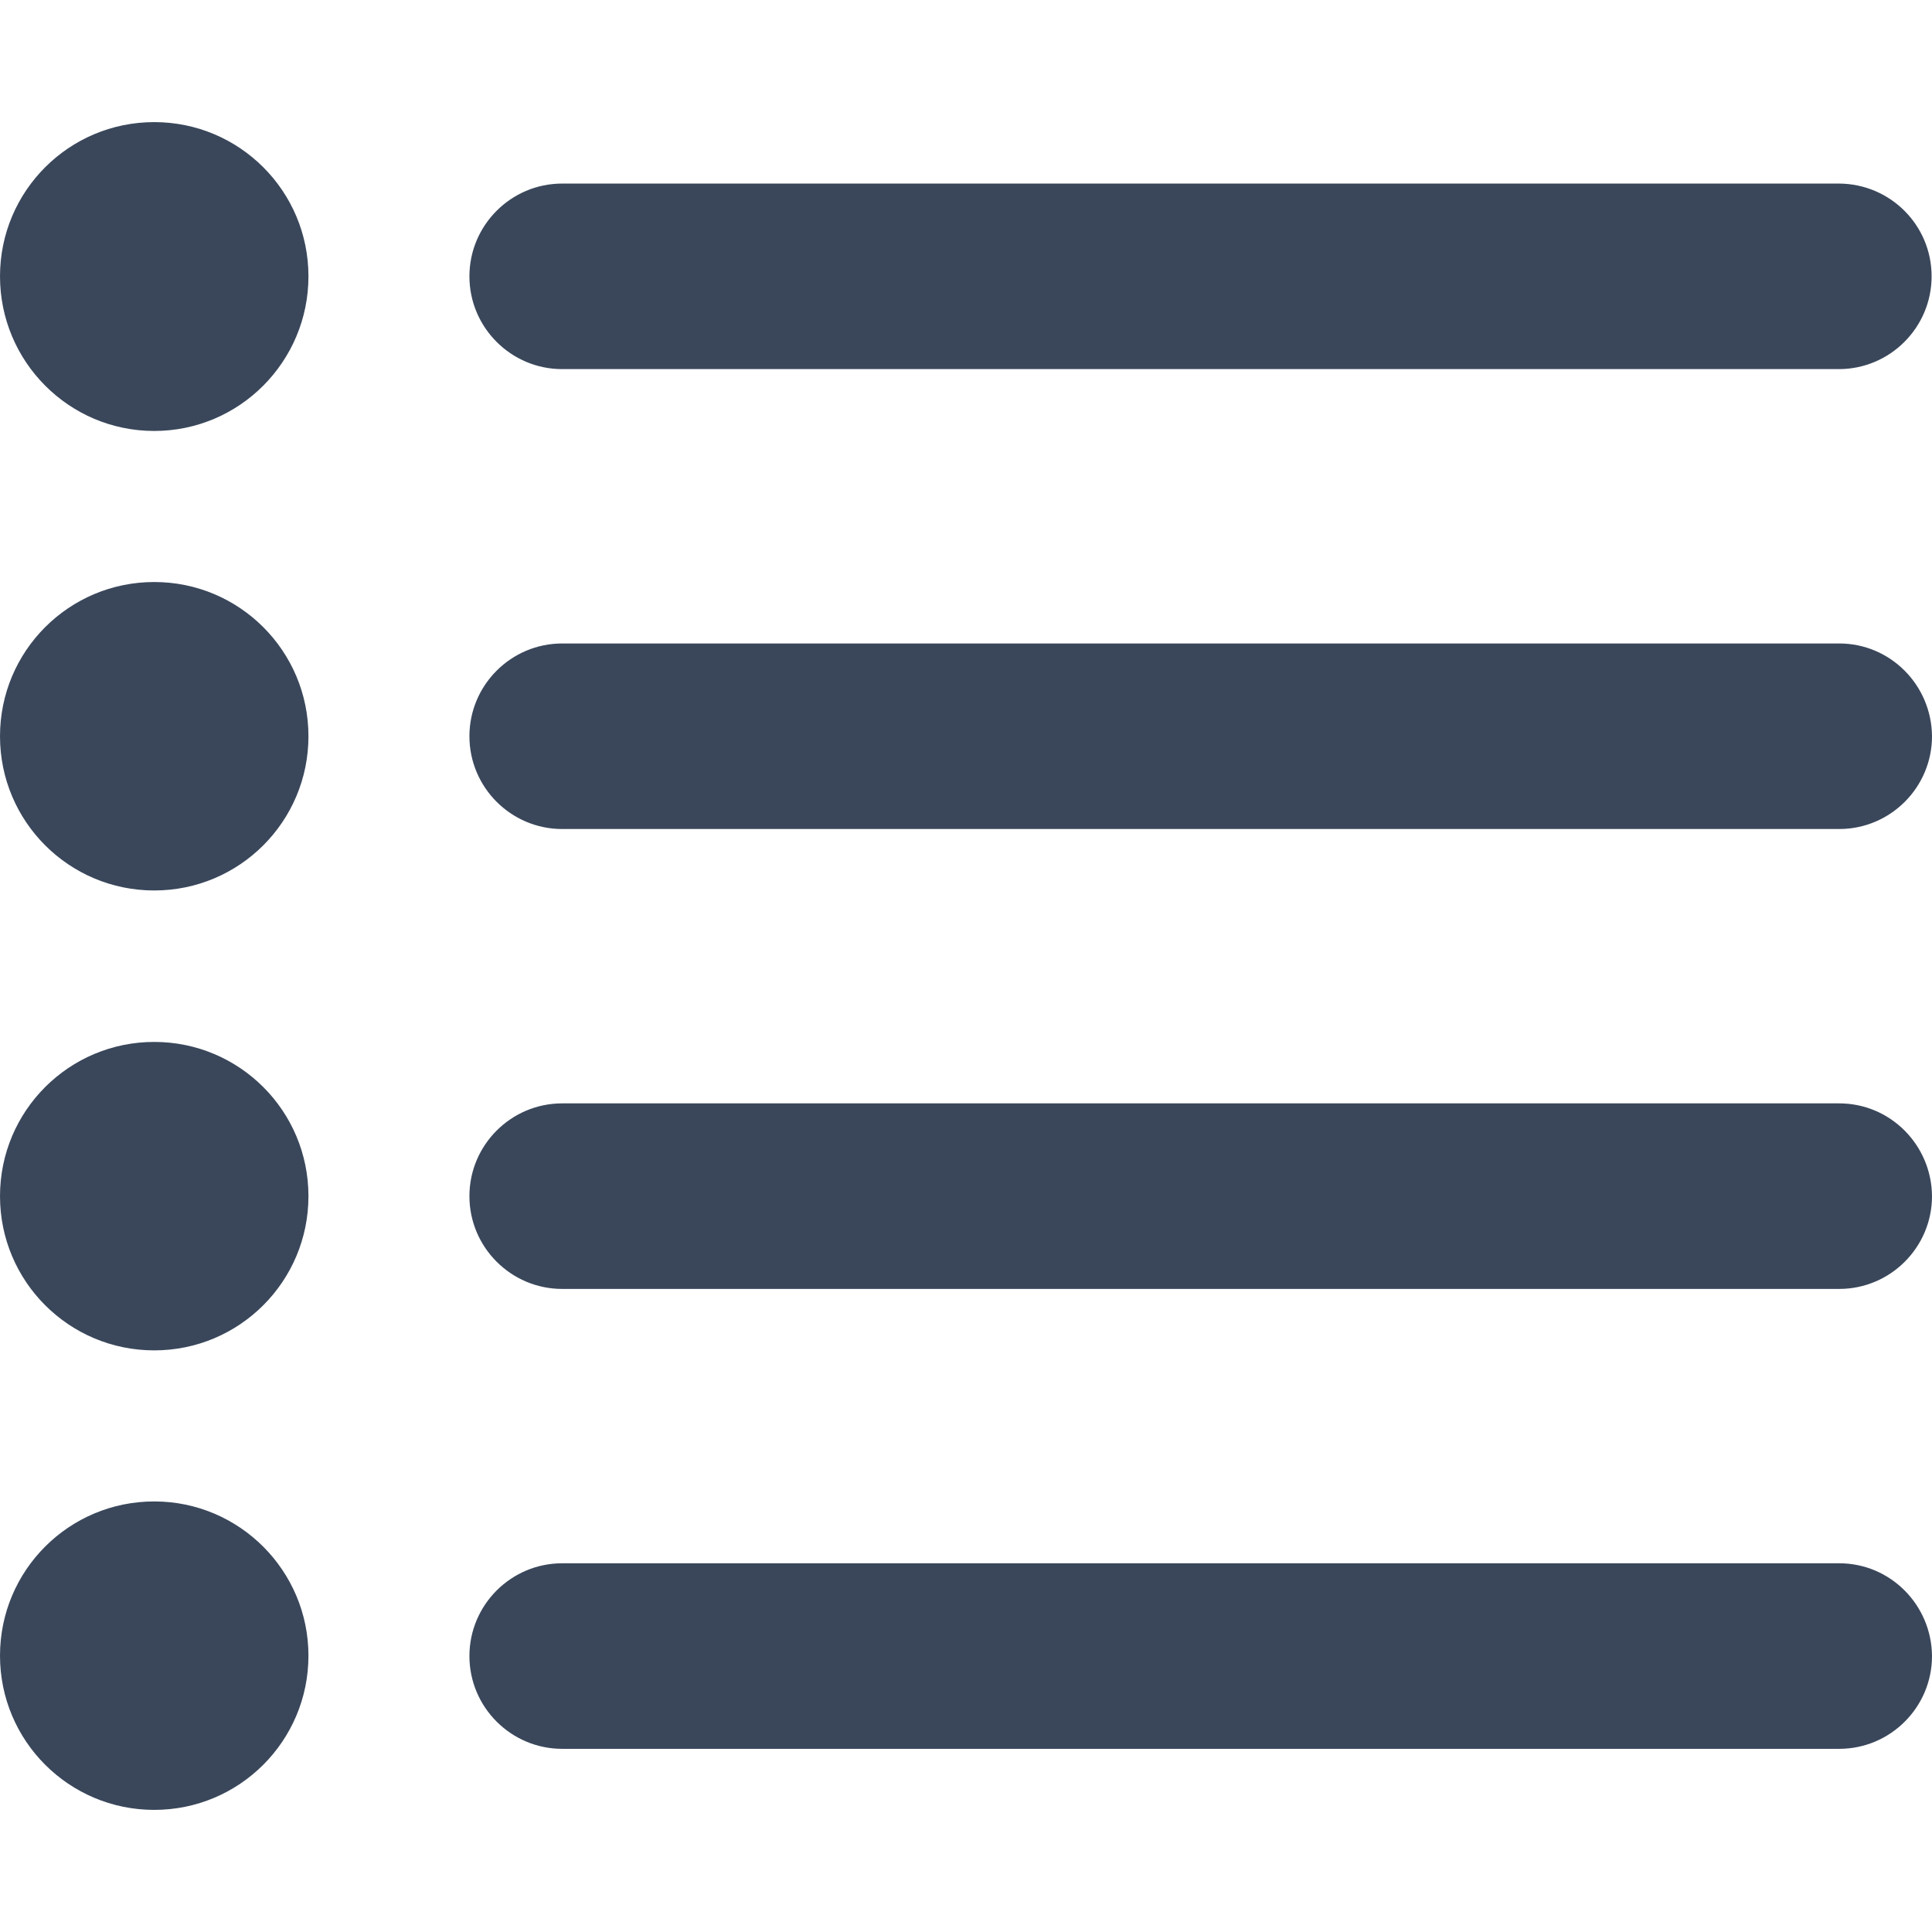
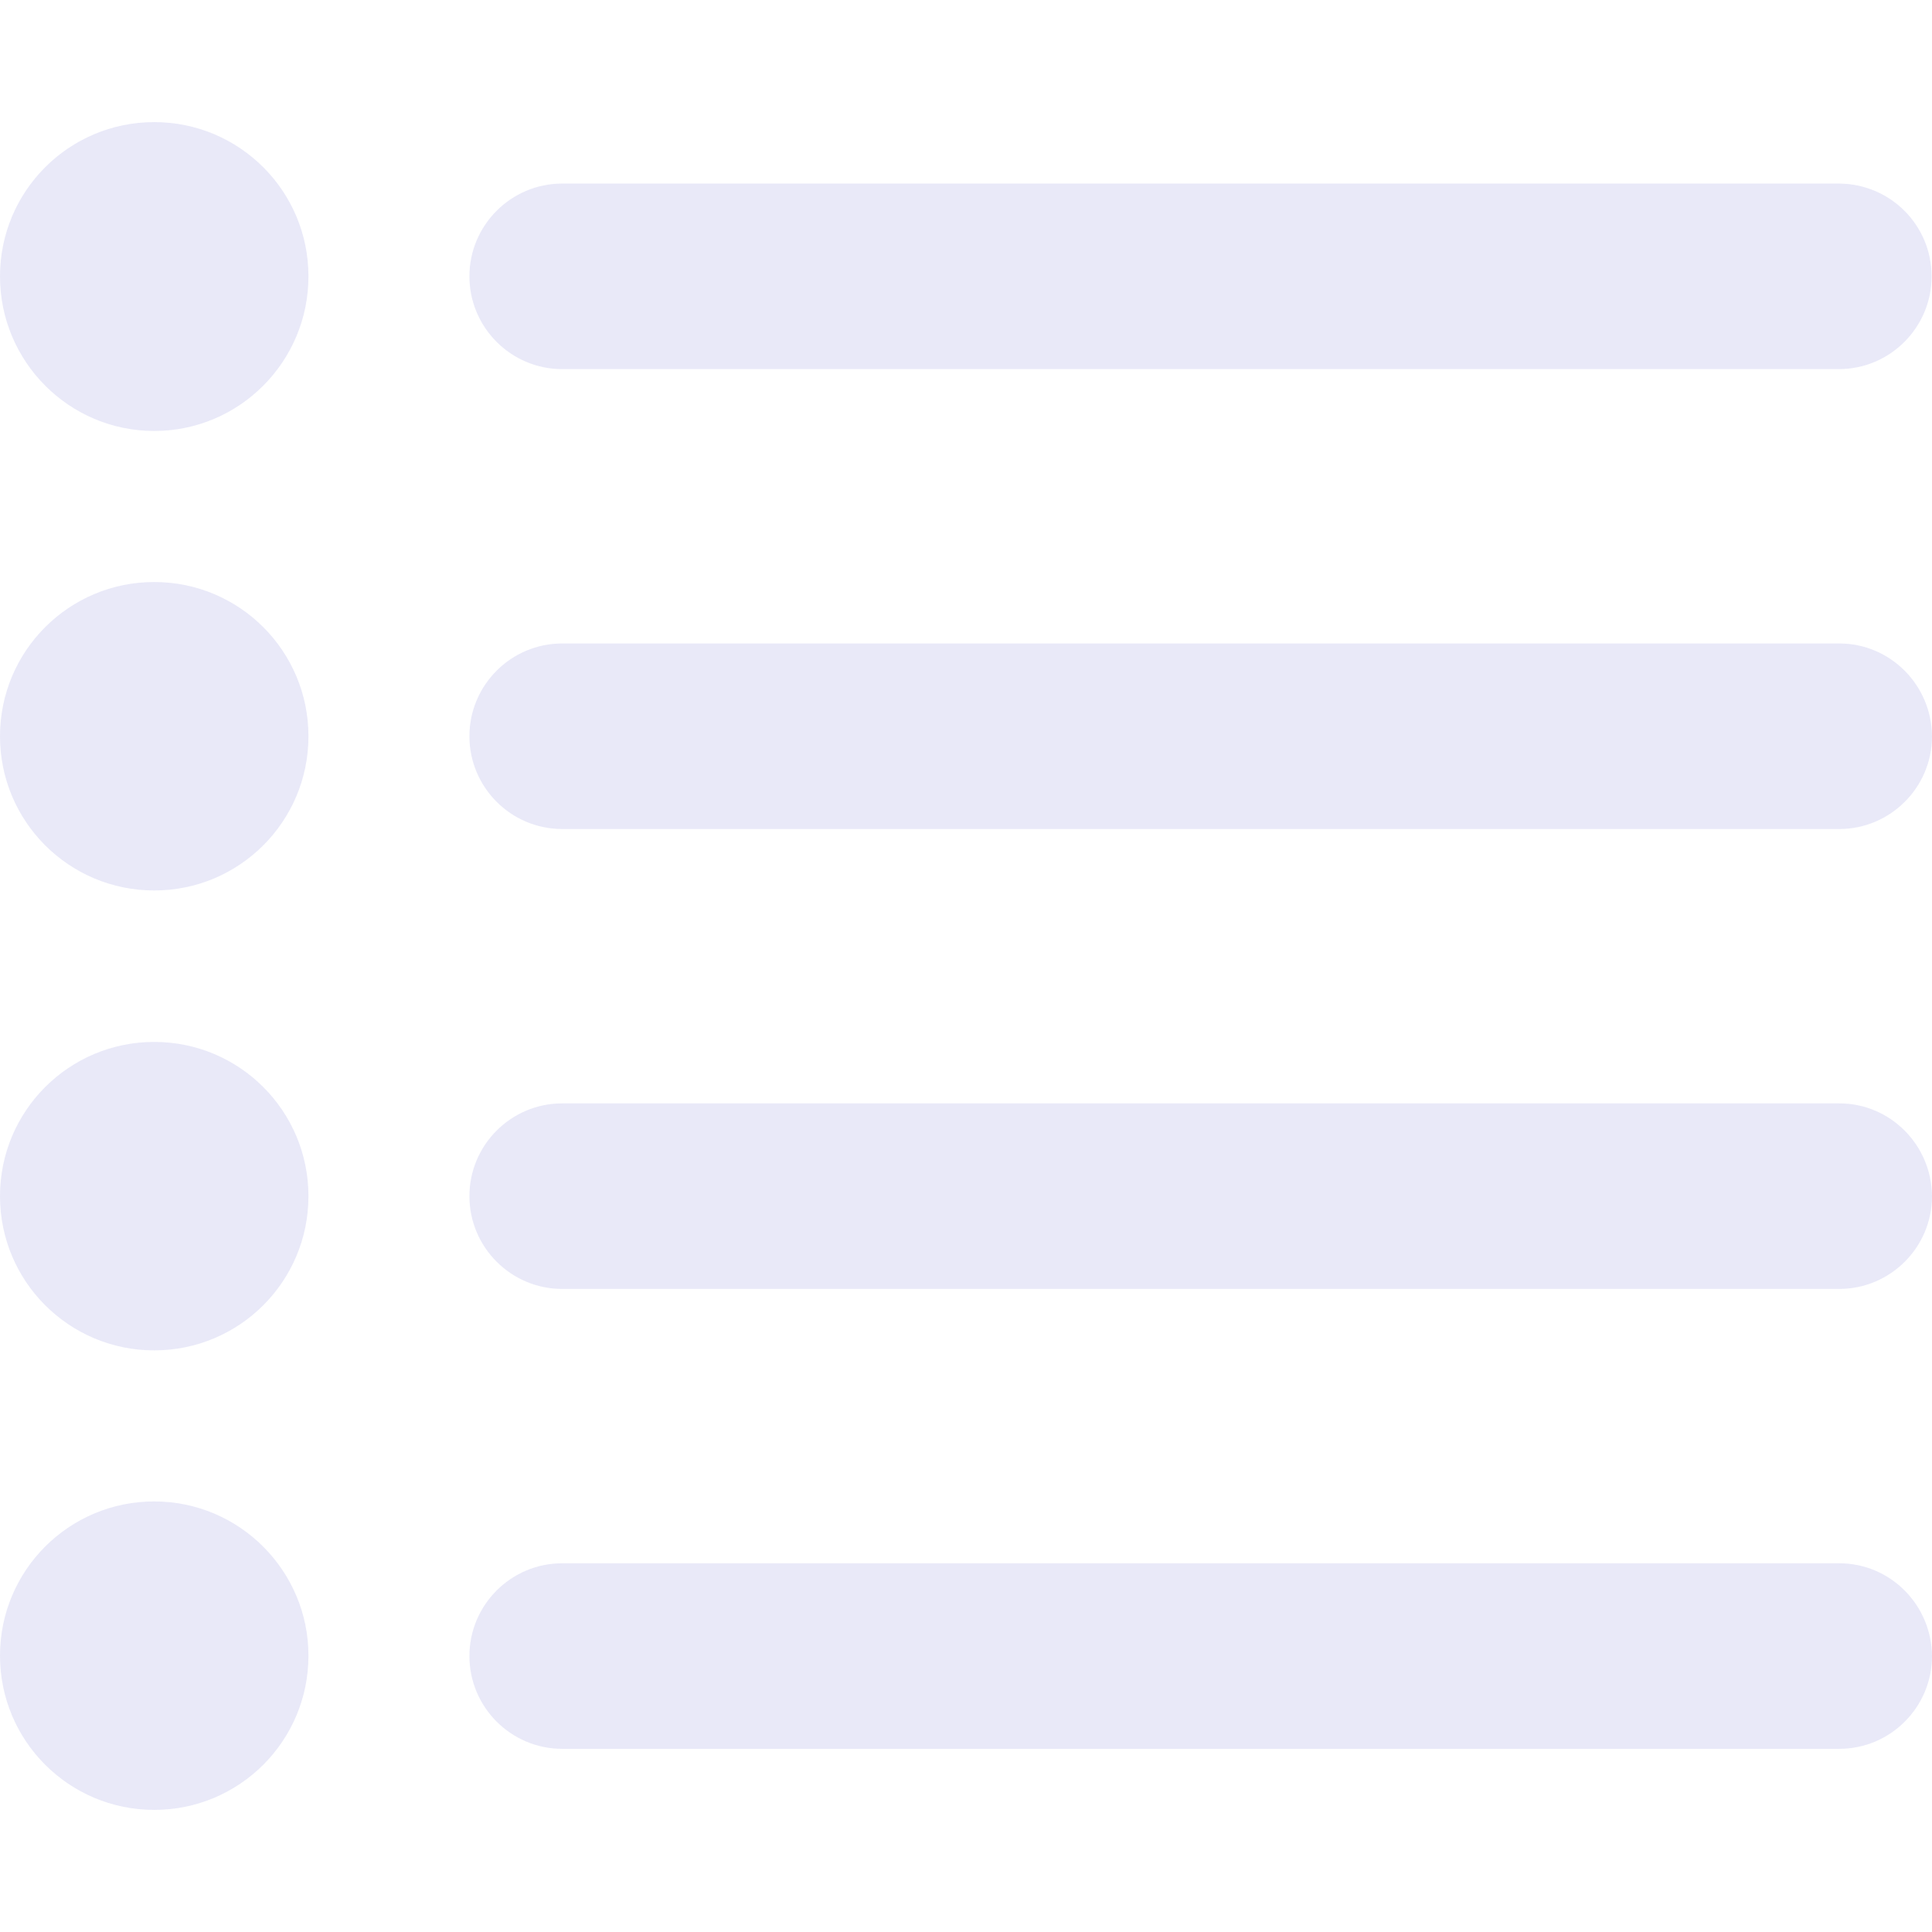
- <svg xmlns="http://www.w3.org/2000/svg" fill="#3a475b" height="800px" width="800px" version="1.1" id="Capa_1" viewBox="0 0 487.3 487.3" xml:space="preserve">
+ <svg xmlns="http://www.w3.org/2000/svg" fill="#e9e9f8" height="800px" width="800px" version="1.1" id="Capa_1" viewBox="0 0 487.3 487.3" xml:space="preserve">
  <g>
    <g>
      <path d="M487.2,69.7c0,12.9-10.5,23.4-23.4,23.4h-322c-12.9,0-23.4-10.5-23.4-23.4s10.5-23.4,23.4-23.4h322.1    C476.8,46.4,487.2,56.8,487.2,69.7z M463.9,162.3H141.8c-12.9,0-23.4,10.5-23.4,23.4s10.5,23.4,23.4,23.4h322.1    c12.9,0,23.4-10.5,23.4-23.4C487.2,172.8,476.8,162.3,463.9,162.3z M463.9,278.3H141.8c-12.9,0-23.4,10.5-23.4,23.4    s10.5,23.4,23.4,23.4h322.1c12.9,0,23.4-10.5,23.4-23.4C487.2,288.8,476.8,278.3,463.9,278.3z M463.9,394.3H141.8    c-12.9,0-23.4,10.5-23.4,23.4s10.5,23.4,23.4,23.4h322.1c12.9,0,23.4-10.5,23.4-23.4C487.2,404.8,476.8,394.3,463.9,394.3z     M38.9,30.8C17.4,30.8,0,48.2,0,69.7s17.4,39,38.9,39s38.9-17.5,38.9-39S60.4,30.8,38.9,30.8z M38.9,146.8    C17.4,146.8,0,164.2,0,185.7s17.4,38.9,38.9,38.9s38.9-17.4,38.9-38.9S60.4,146.8,38.9,146.8z M38.9,262.8    C17.4,262.8,0,280.2,0,301.7s17.4,38.9,38.9,38.9s38.9-17.4,38.9-38.9S60.4,262.8,38.9,262.8z M38.9,378.7    C17.4,378.7,0,396.1,0,417.6s17.4,38.9,38.9,38.9s38.9-17.4,38.9-38.9C77.8,396.2,60.4,378.7,38.9,378.7z" />
    </g>
  </g>
</svg>
